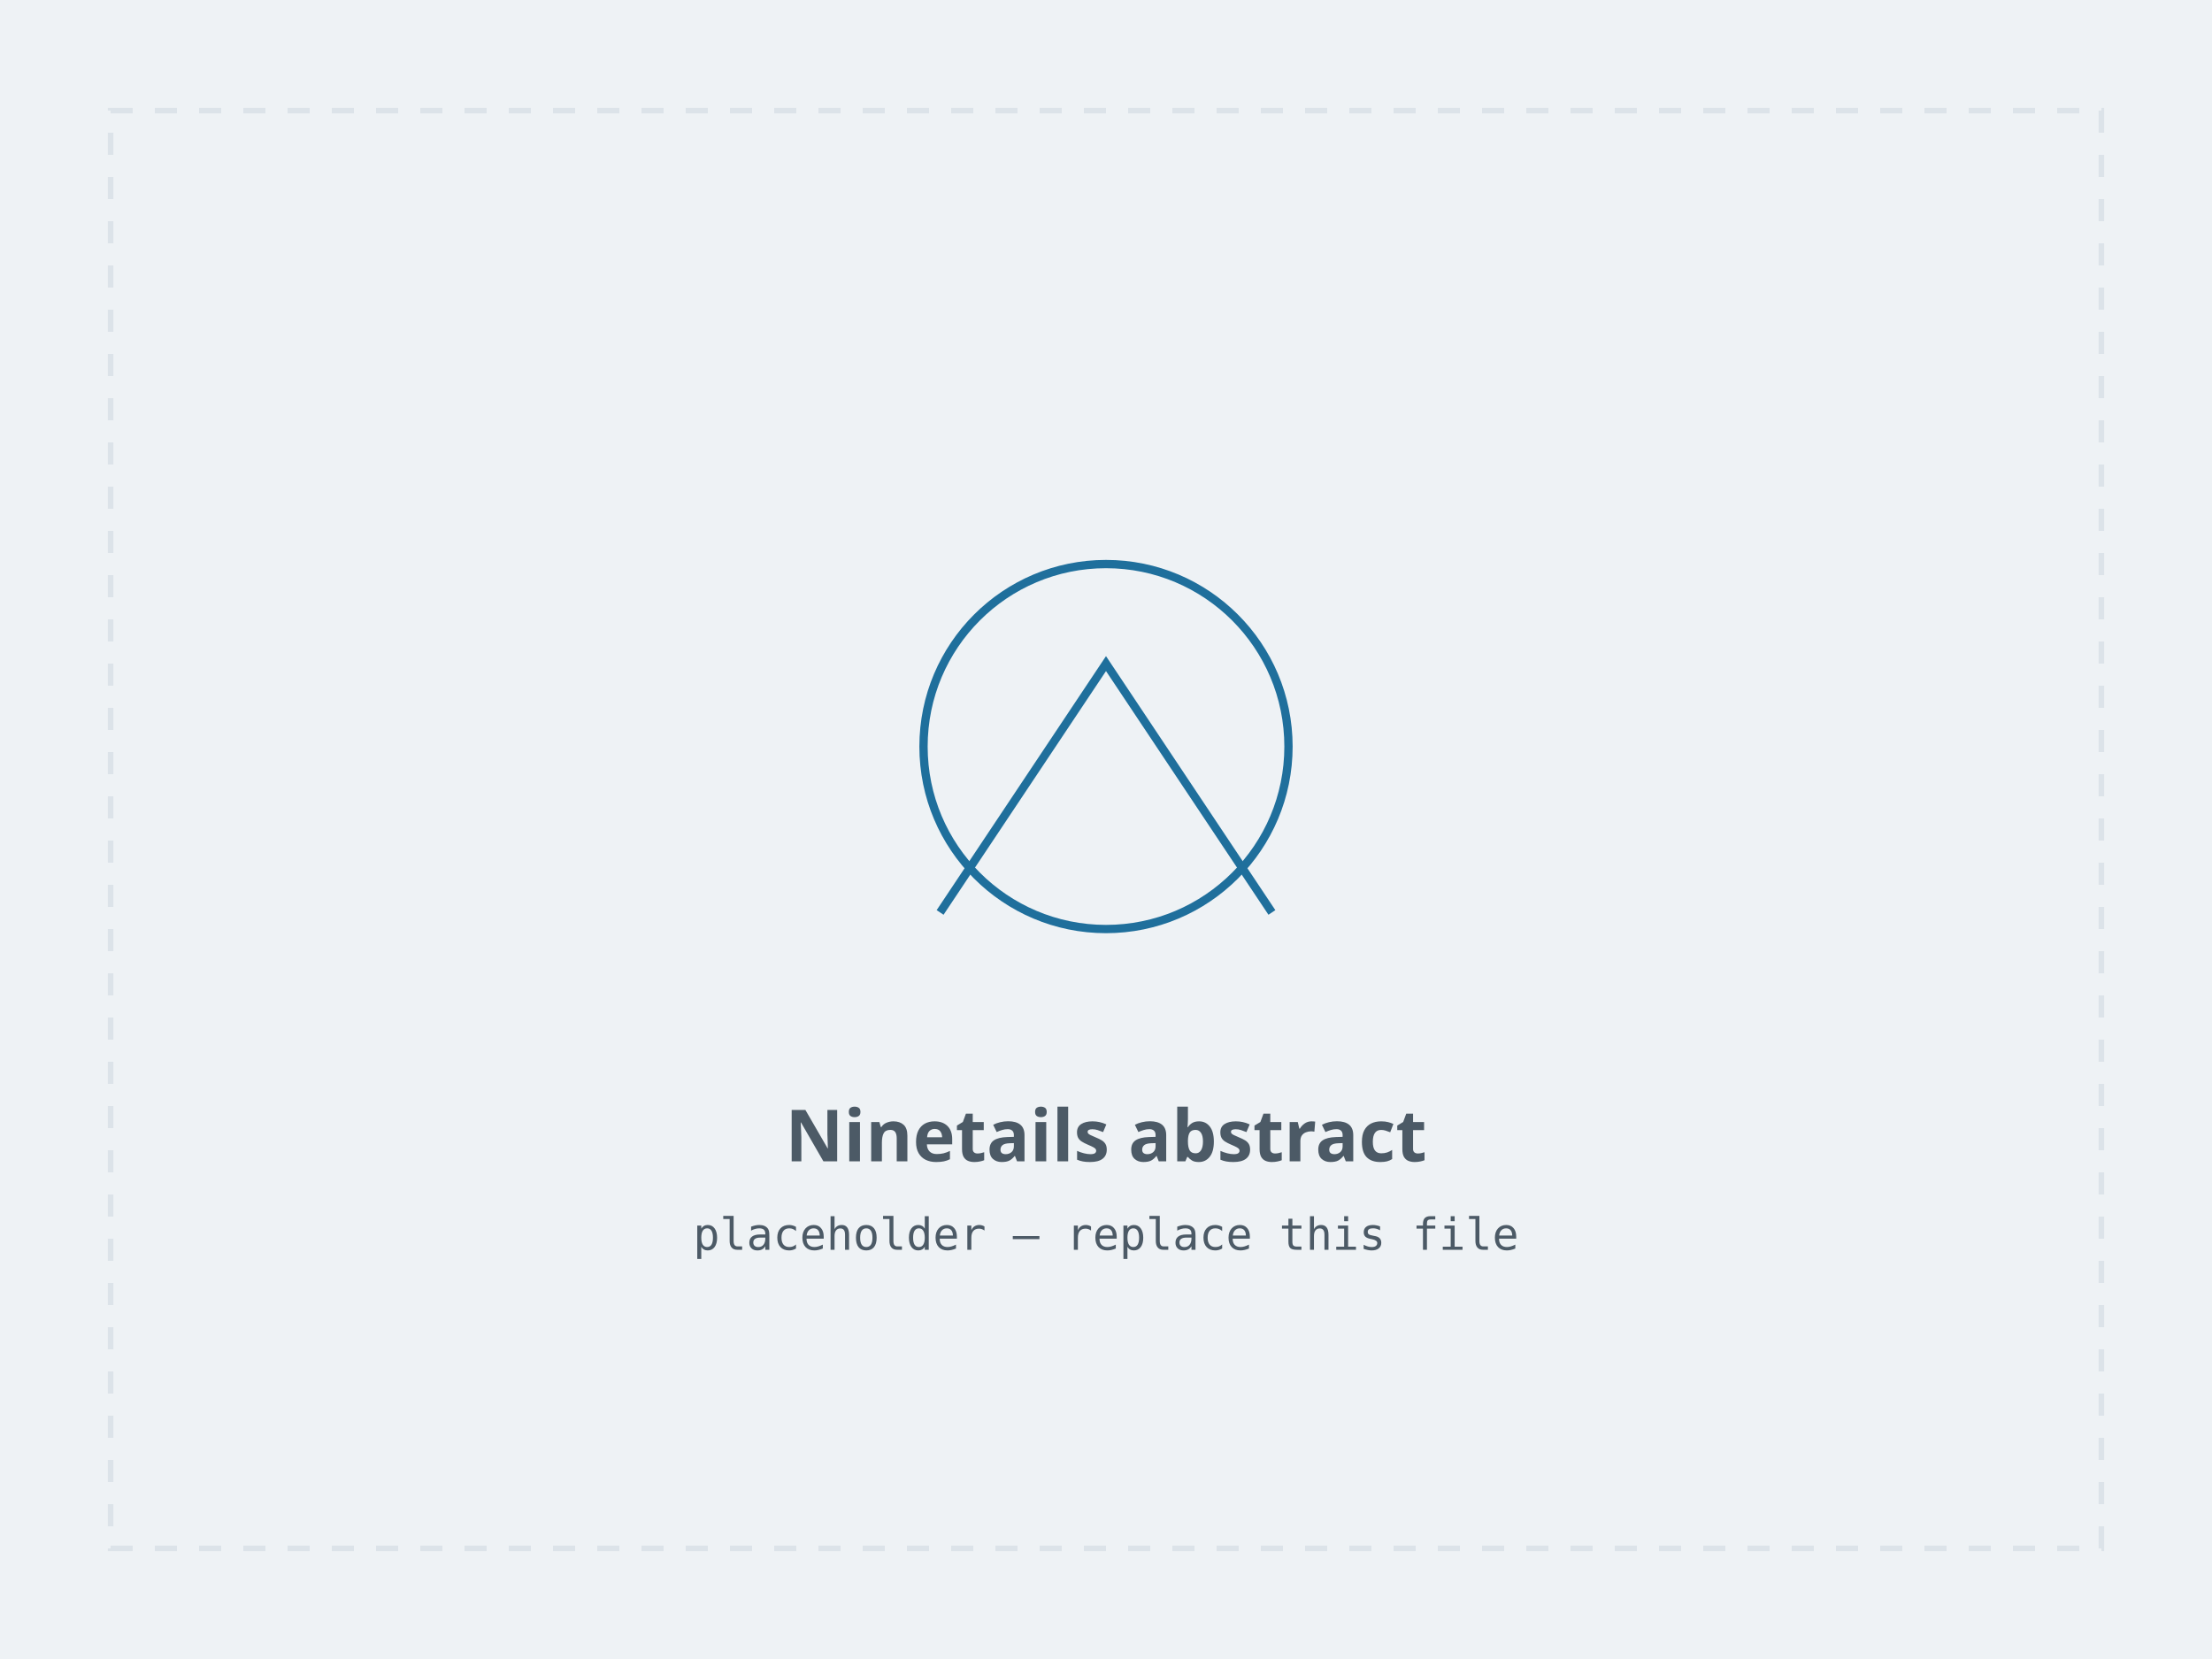
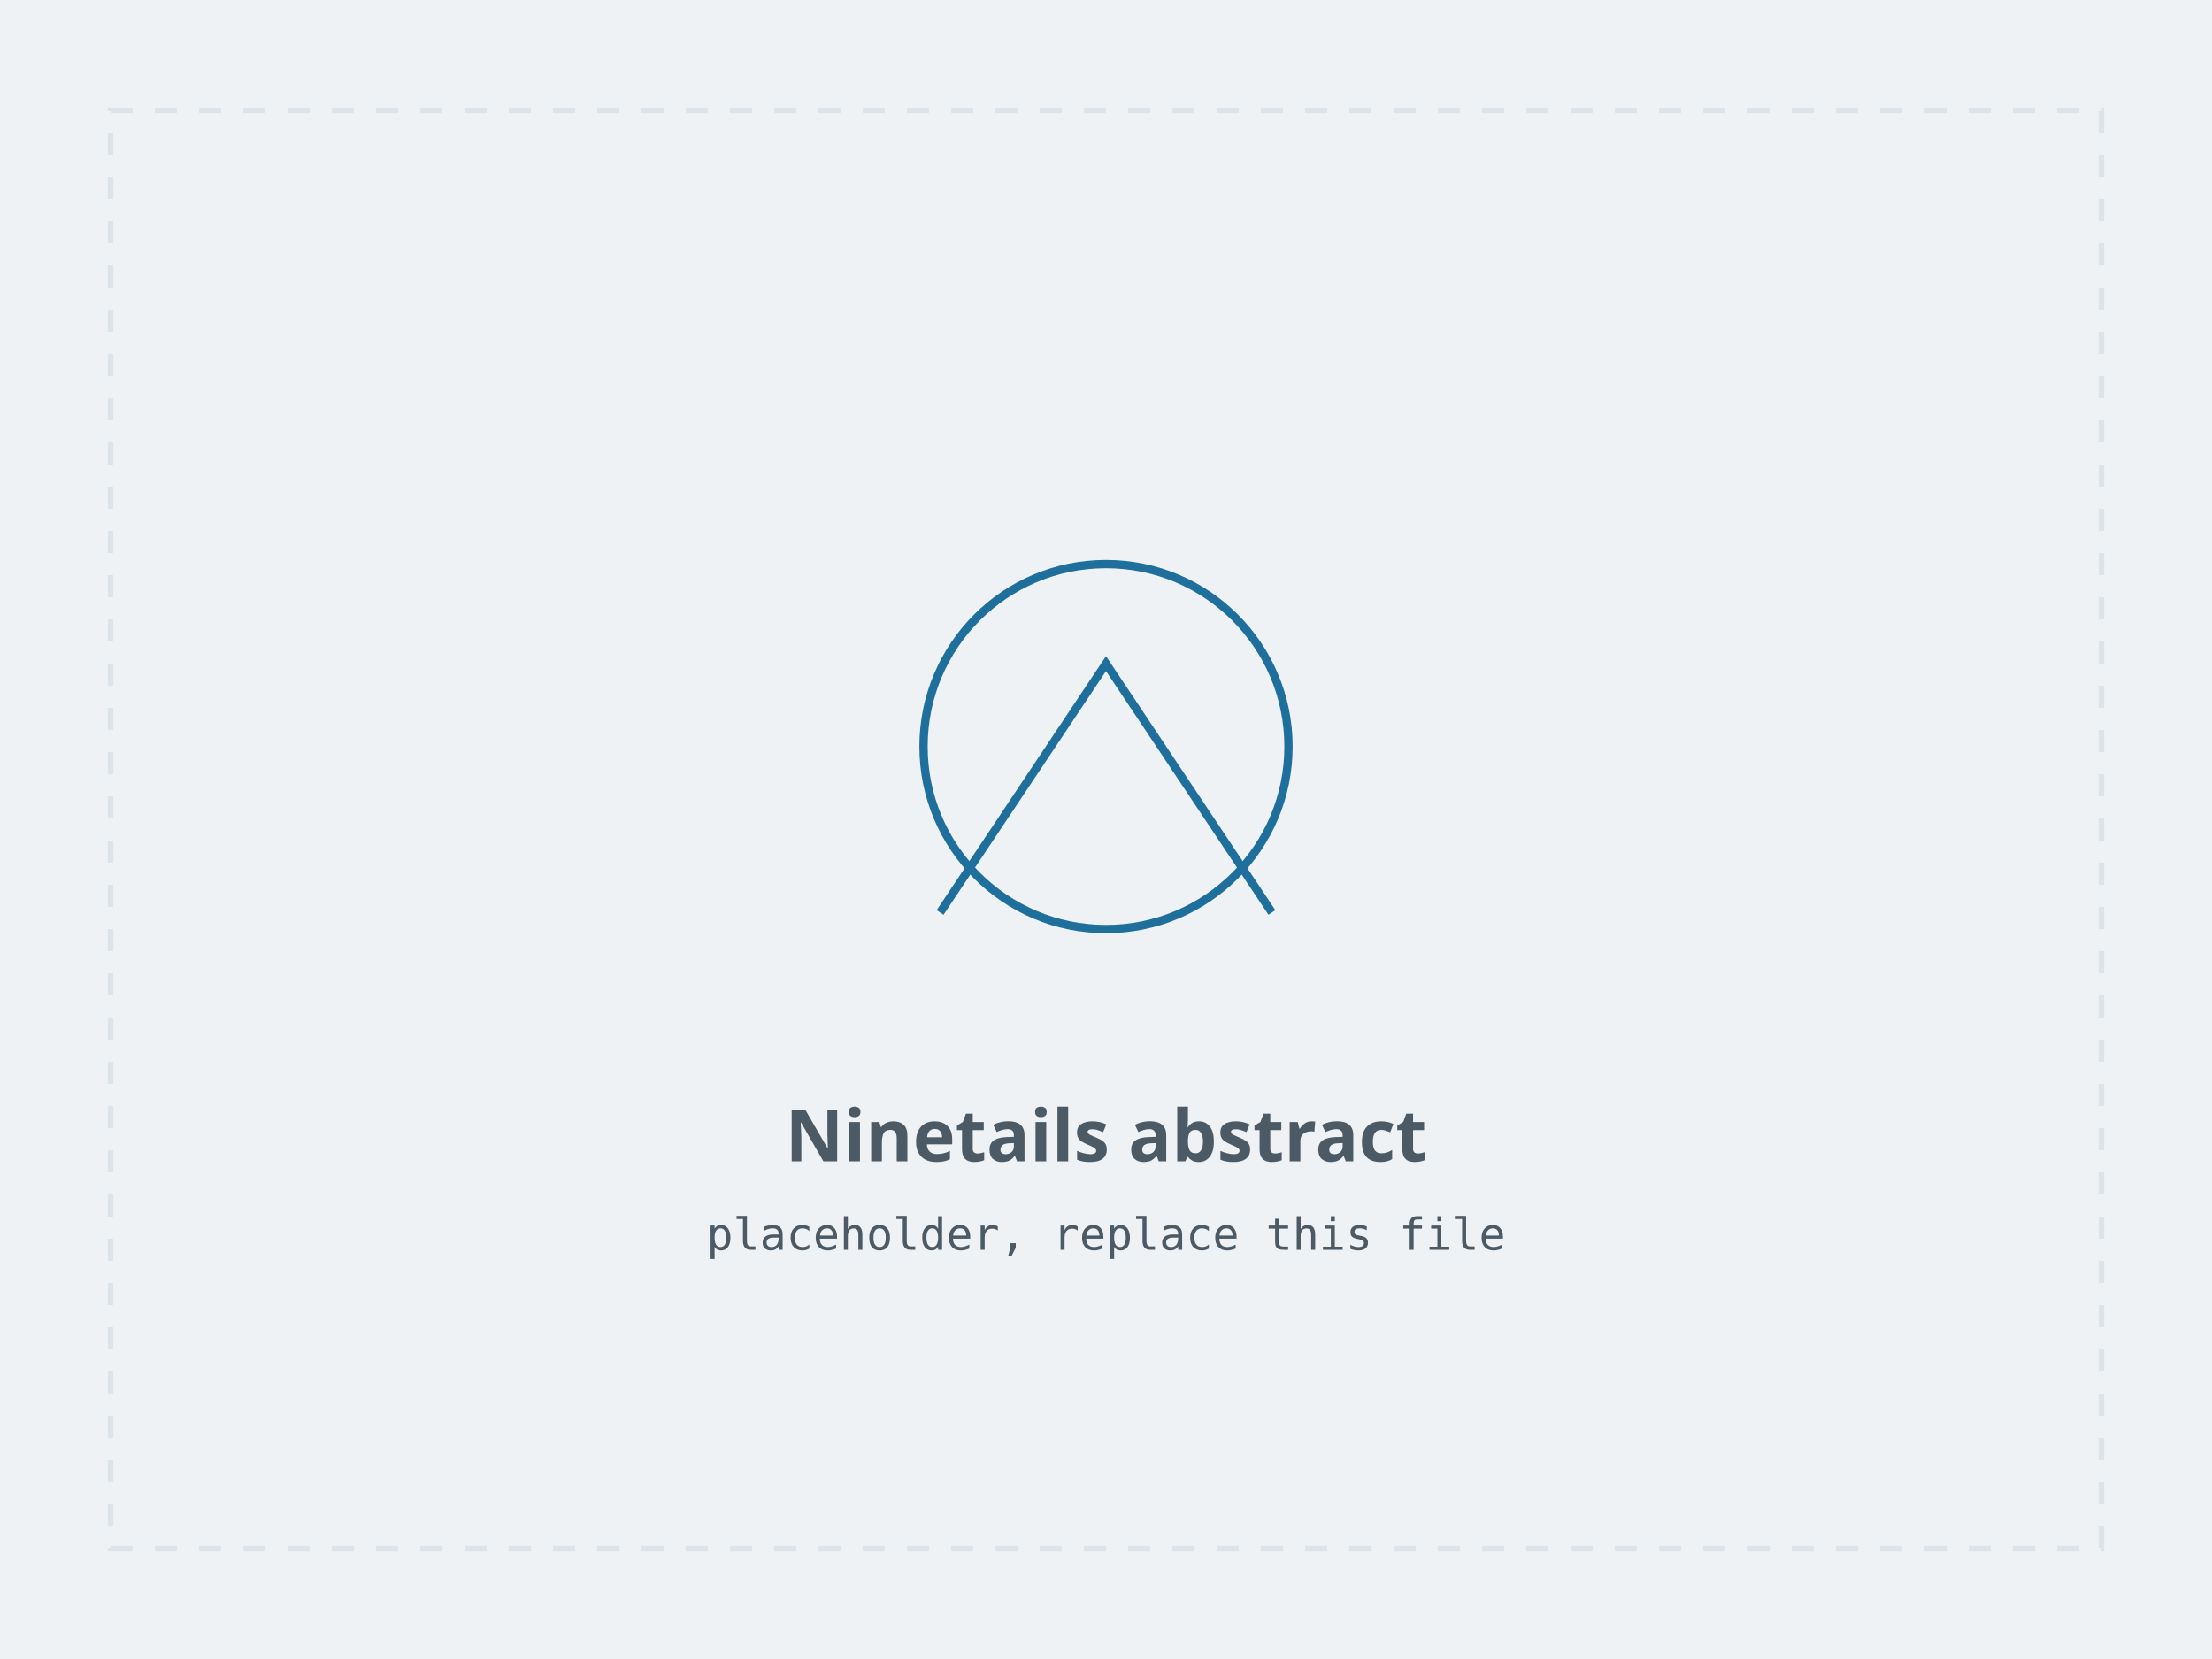
<svg xmlns="http://www.w3.org/2000/svg" viewBox="0 0 800 600" role="img" aria-label="Ninetails abstract placeholder">
  <rect width="800" height="600" fill="#eef2f5" />
  <rect x="40" y="40" width="720" height="520" fill="none" stroke="#dce3e9" stroke-width="2" stroke-dasharray="8 8" />
  <circle cx="400" cy="270" r="66" fill="none" stroke="#1f6f9c" stroke-width="3" />
  <path d="M340 330 L400 240 L460 330" fill="none" stroke="#1f6f9c" stroke-width="3" />
  <text x="400" y="420" text-anchor="middle" font-family="system-ui, sans-serif" font-size="26" font-weight="600" fill="#4c5a66">Ninetails abstract</text>
-   <text x="400" y="452" text-anchor="middle" font-family="ui-monospace, monospace" font-size="16" fill="#4c5a66">placeholder — replace this file</text>
+   <text x="400" y="452" text-anchor="middle" font-family="ui-monospace, monospace" font-size="16" fill="#4c5a66">placeholder, replace this file</text>
</svg>
